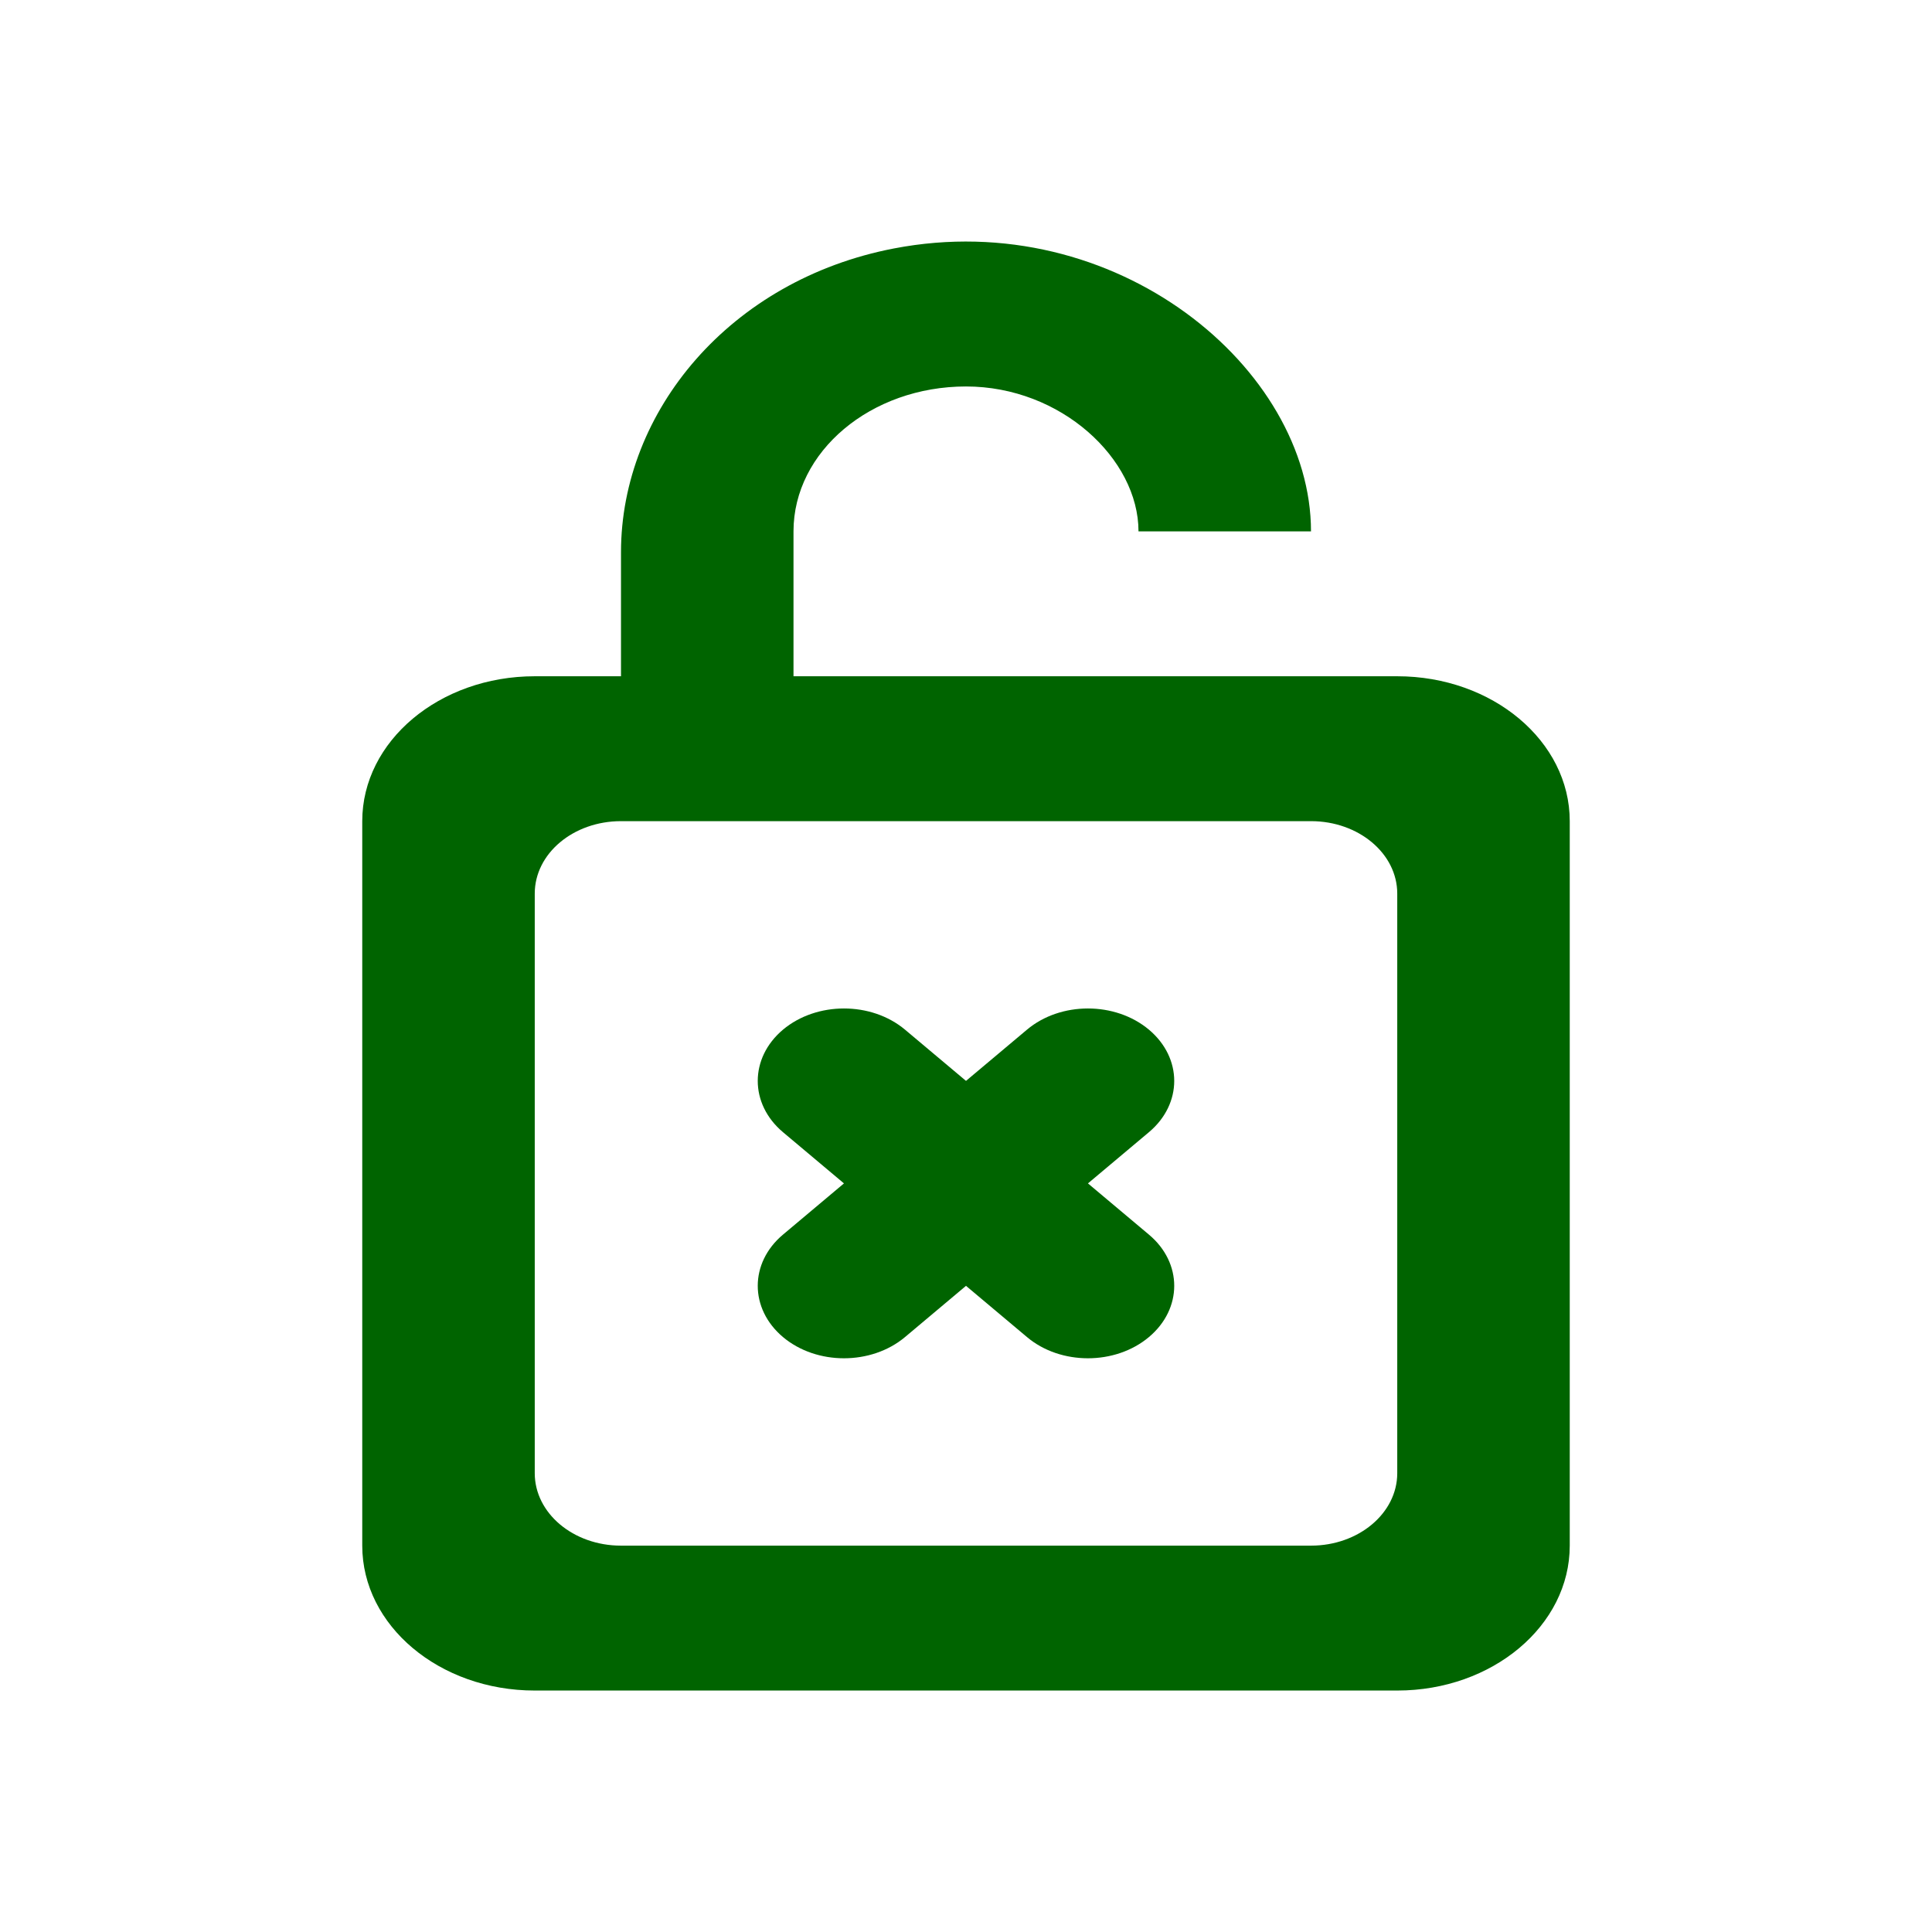
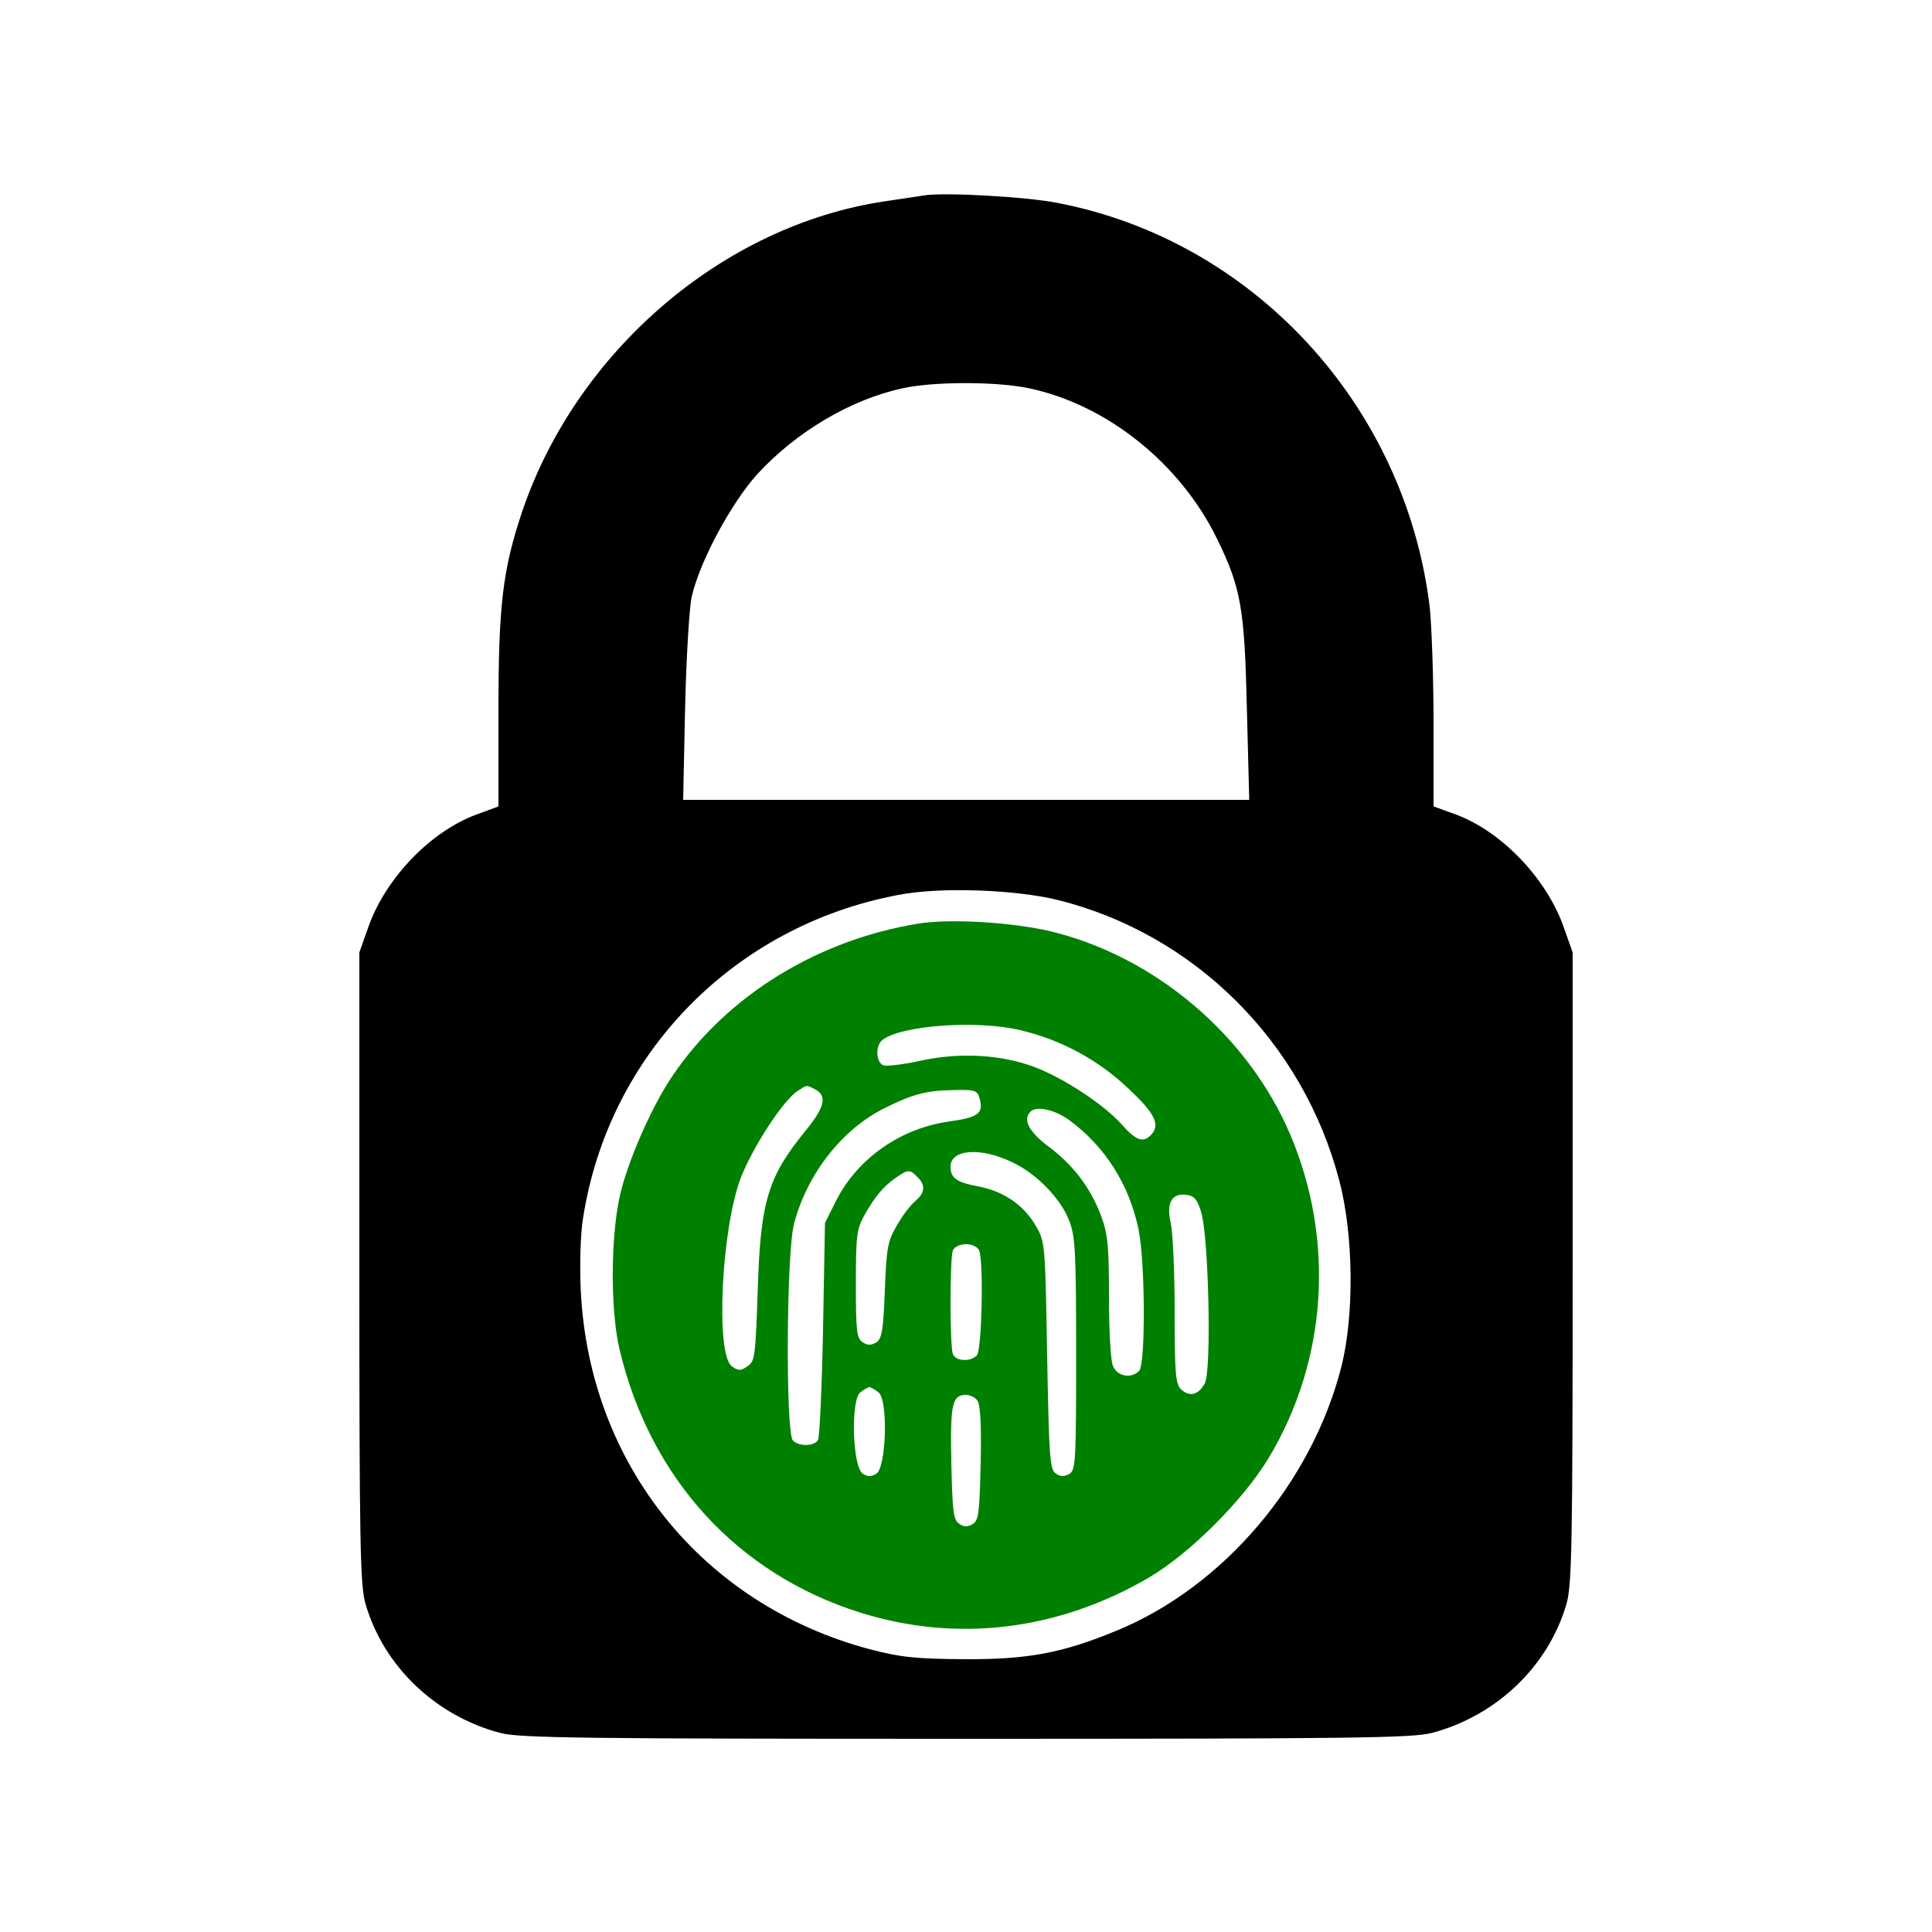
- <svg xmlns="http://www.w3.org/2000/svg" width="800px" height="800px" viewBox="-3 0 20 20" version="1.1" id="logo">
-   <defs id="defs1" />
-   <g id="page" stroke="none" stroke-width="1" fill="none" fill-rule="evenodd" transform="matrix(0.8928571,0,0,0.7499816,0.75,2.499994)">
-     <g id="icons" transform="translate(-423,-4999)" fill="#000000">
-       <g id="images" transform="translate(56,160)">
-         <path d="m 376.121,4854.122 c -0.39,0.39 -1.024,0.391 -1.414,0 l -0.707,-0.707 -0.707,0.707 c -0.391,0.39 -1.024,0.391 -1.415,0 -0.39,-0.391 -0.39,-1.024 0,-1.414 l 0.707,-0.707 -0.707,-0.707 c -0.39,-0.391 -0.39,-1.024 0,-1.415 0.391,-0.39 1.024,-0.39 1.415,0 l 0.707,0.707 0.707,-0.707 c 0.39,-0.39 1.023,-0.39 1.414,0 0.391,0.391 0.391,1.024 0,1.415 l -0.707,0.707 0.707,0.707 c 0.391,0.39 0.391,1.023 0,1.414 z m 2.879,1.879 c 0,0.552 -0.448,1 -1,1 h -8 c -0.553,0 -1,-0.448 -1,-1 v -8 c 0,-0.553 0.447,-1 1,-1 h 8 c 0.552,0 1,0.447 1,1 z m -7,-13 c 0,-1.103 0.897,-2 2,-2 1.102,0 2,1 2,2 v 2 h -4 z m 7,2 h -10 c -1.105,0 -2,0.895 -2,2 v 10 c 0,1.104 0.895,2 2,2 h 10 c 1.104,0 2,-0.896 2,-2 v -10 c 0,-1.105 -0.896,-2 -2,-2 z m -1,0 v -2 c 0,-2.248 -2.261,-4.495 -4.836,-3.905 -1.898,0.435 -3.164,2.246 -3.164,4.193 v 1.712 z m 0,0 v -2 h -2 v 2 z" id="locked" fill="darkgreen" />
-       </g>
-     </g>
+ <svg xmlns="http://www.w3.org/2000/svg" version="1.0" width="500pt" height="500pt" viewBox="0 0 500 500" preserveAspectRatio="xMidYMid meet">
+   <g transform="translate(0,500) scale(0.1,-0.1)" fill="#000000" stroke="none">
+     <path d="M2390 4494 c-14 -2 -59 -9 -100 -15 -419 -62 -800 -389 -940 -807 -49 -148 -60 -238 -60 -512 l0 -247 -57 -21 c-119 -44 -234 -164 -279 -289 l-24 -68 0 -816 c0 -717 2 -822 16 -870 47 -162 182 -290 349 -334 52 -13 208 -15 1205 -15 997 0 1153 2 1205 15 167 44 302 172 349 334 14 48 16 153 16 870 l0 816 -24 68 c-45 125 -160 245 -278 289 l-58 21 0 216 c0 119 -5 255 -10 301 -64 522 -457 948 -964 1045 -80 16 -298 28 -346 19z m274 -499 c202 -43 391 -195 486 -390 62 -127 71 -180 77 -442 l6 -233 -733 0 -732 0 5 238 c3 130 11 260 17 287 21 93 103 244 170 318 101 110 242 193 375 222 81 18 245 18 329 0z m73 -1324 c354 -88 635 -367 729 -726 37 -140 39 -347 6 -480 -76 -301 -305 -571 -582 -685 -140 -58 -230 -75 -395 -74 -128 1 -164 5 -245 26 -433 116 -725 479 -747 928 -3 67 -1 146 6 188 66 424 390 756 816 836 107 21 301 14 412 -13z" />
+     <path d="M2378 2610 c-261 -42 -496 -186 -636 -392 -50 -72 -109 -204 -133 -293 -29 -104 -31 -314 -5 -420 80 -333 305 -578 621 -678 251 -79 513 -47 748 90 107 63 245 201 311 311 151 252 171 563 55 836 -109 256 -350 461 -621 526 -97 23 -258 33 -340 20z m262 -276 c104 -24 203 -77 280 -151 70 -65 84 -95 58 -121 -20 -20 -38 -14 -76 29 -47 52 -151 120 -226 148 -86 32 -193 38 -293 16 -45 -10 -89 -15 -97 -12 -19 8 -21 50 -3 65 46 38 244 53 357 26z m-529 -154 c30 -17 23 -46 -26 -106 -98 -120 -117 -183 -124 -413 -6 -171 -7 -185 -27 -197 -17 -12 -23 -12 -40 0 -43 32 -27 359 24 490 31 78 106 194 144 221 27 18 24 18 49 5z m425 -26 c9 -35 -5 -46 -77 -56 -127 -17 -239 -95 -295 -205 l-29 -58 -5 -275 c-3 -151 -9 -281 -13 -287 -10 -16 -49 -17 -65 -1 -19 19 -17 487 3 561 34 130 126 247 238 301 71 35 105 44 179 45 54 1 58 -1 64 -25z m230 -52 c93 -68 155 -165 180 -281 18 -84 19 -352 2 -369 -21 -21 -58 -14 -68 14 -6 14 -10 95 -10 179 0 132 -3 162 -21 210 -27 71 -71 130 -137 179 -49 37 -66 69 -45 89 15 16 63 5 99 -21z m-144 -111 c61 -29 124 -94 145 -150 16 -40 18 -83 18 -345 0 -274 -1 -300 -17 -310 -13 -8 -23 -8 -35 0 -16 10 -18 39 -23 305 -5 288 -5 295 -29 336 -32 55 -83 90 -151 103 -54 10 -70 21 -70 51 0 45 79 51 162 10z m-248 -37 c22 -21 20 -41 -5 -62 -11 -9 -33 -37 -47 -62 -24 -40 -28 -57 -32 -169 -4 -104 -8 -126 -22 -135 -13 -8 -23 -8 -35 0 -16 10 -18 29 -18 150 0 125 2 143 22 179 27 48 49 75 83 98 30 21 35 21 54 1z m734 -89 c20 -60 28 -412 10 -445 -17 -31 -40 -36 -62 -15 -14 14 -16 45 -16 203 0 103 -5 205 -10 226 -12 52 2 78 38 74 22 -2 30 -11 40 -43z m-574 -101 c12 -30 7 -259 -6 -272 -17 -17 -55 -15 -62 4 -8 20 -8 248 0 268 4 9 18 16 34 16 16 0 30 -7 34 -16z m-261 -367 c26 -18 21 -194 -5 -211 -13 -8 -23 -8 -35 0 -27 17 -32 193 -6 211 9 7 20 13 23 13 3 0 14 -6 23 -13z m256 -21 c8 -9 11 -61 9 -161 -3 -128 -5 -149 -20 -159 -13 -8 -23 -8 -35 0 -16 10 -18 31 -21 159 -3 152 2 175 38 175 10 0 23 -6 29 -14z" fill="green" />
  </g>
</svg>
